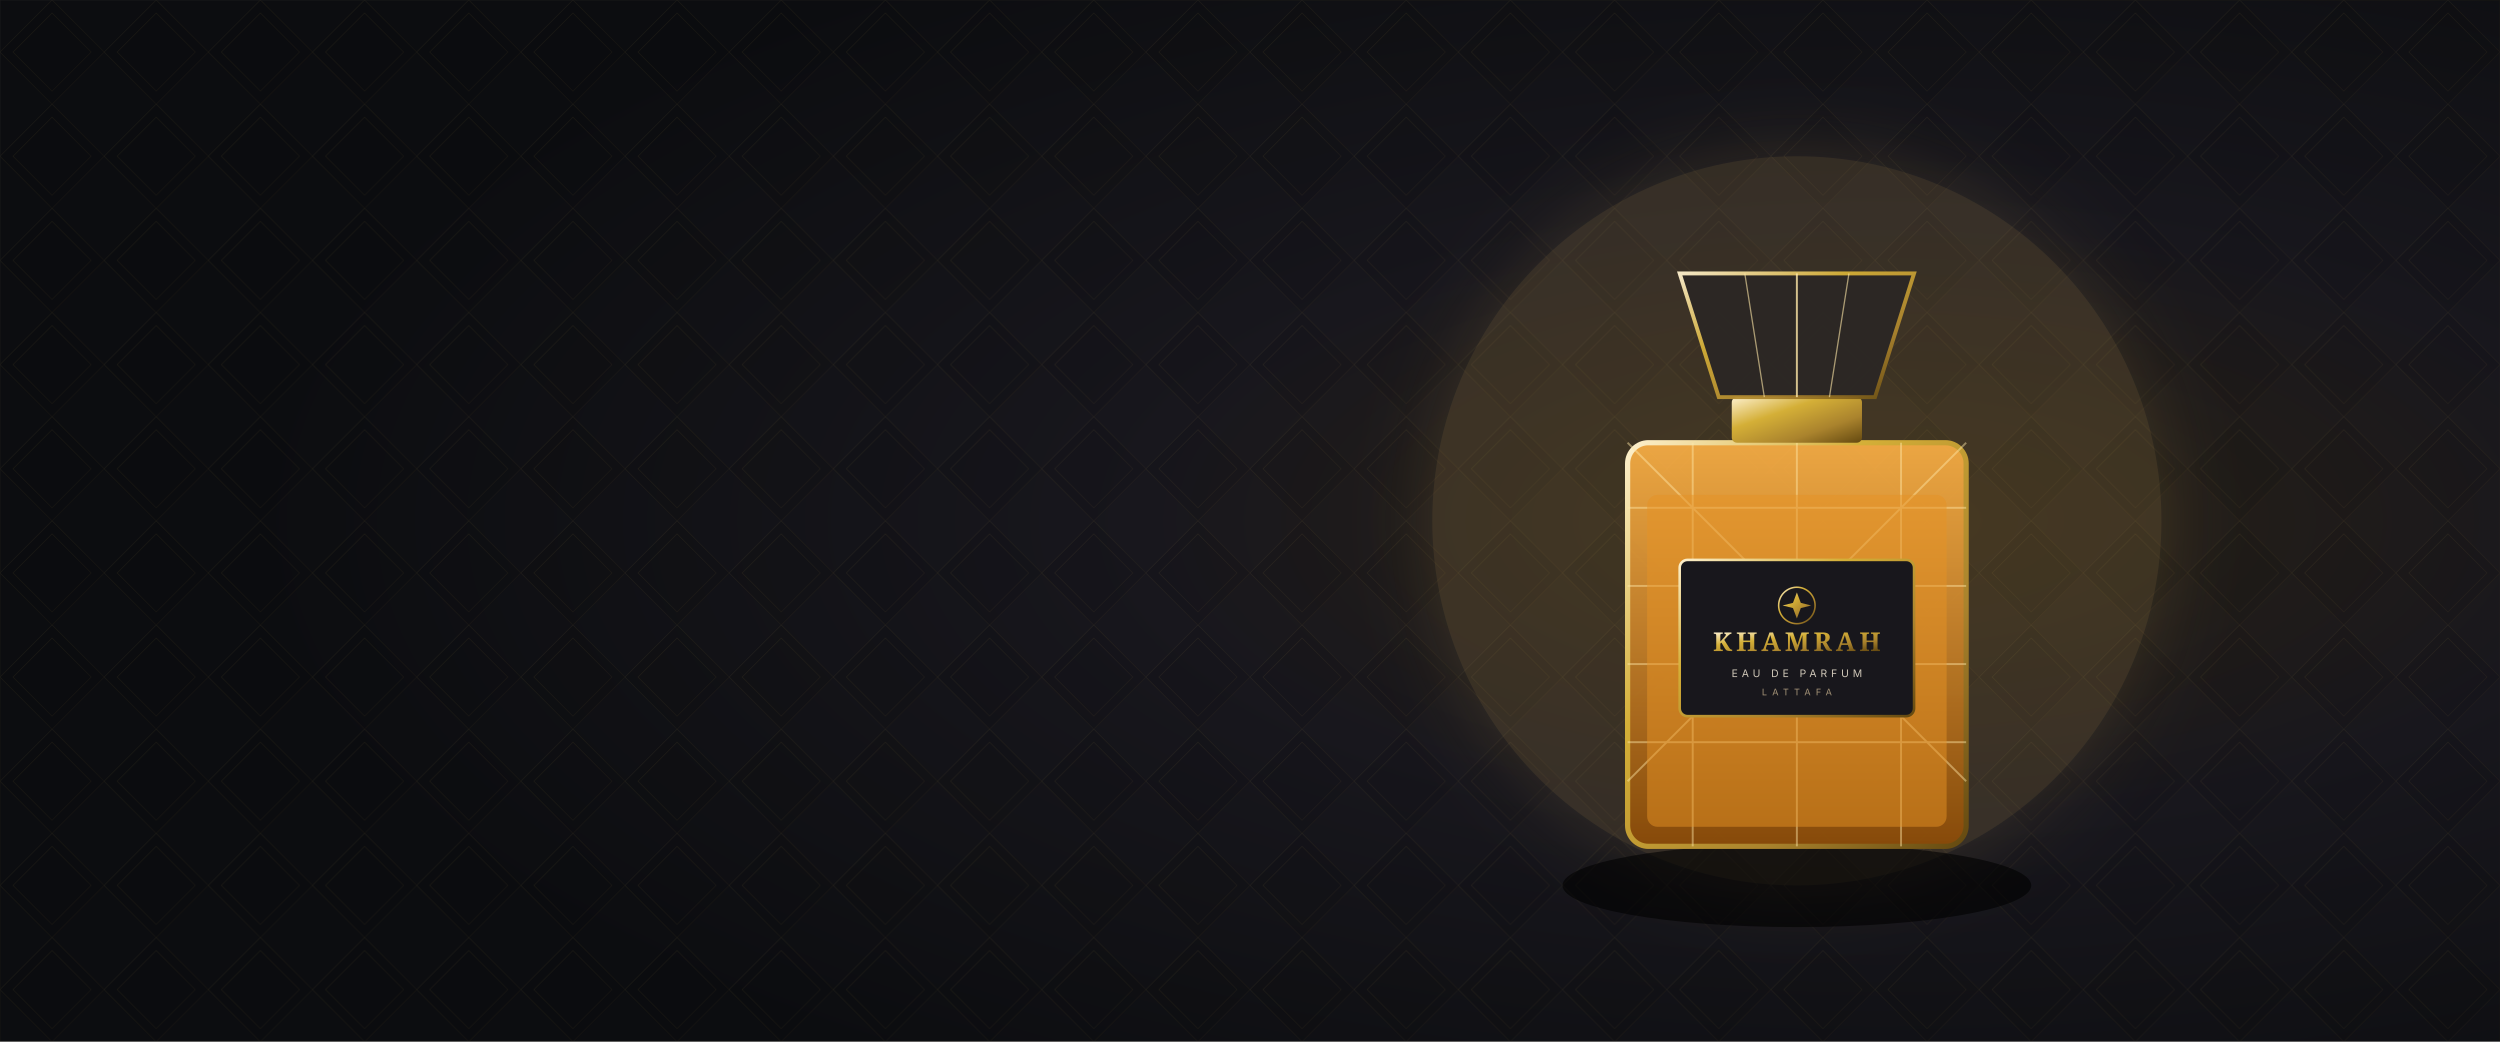
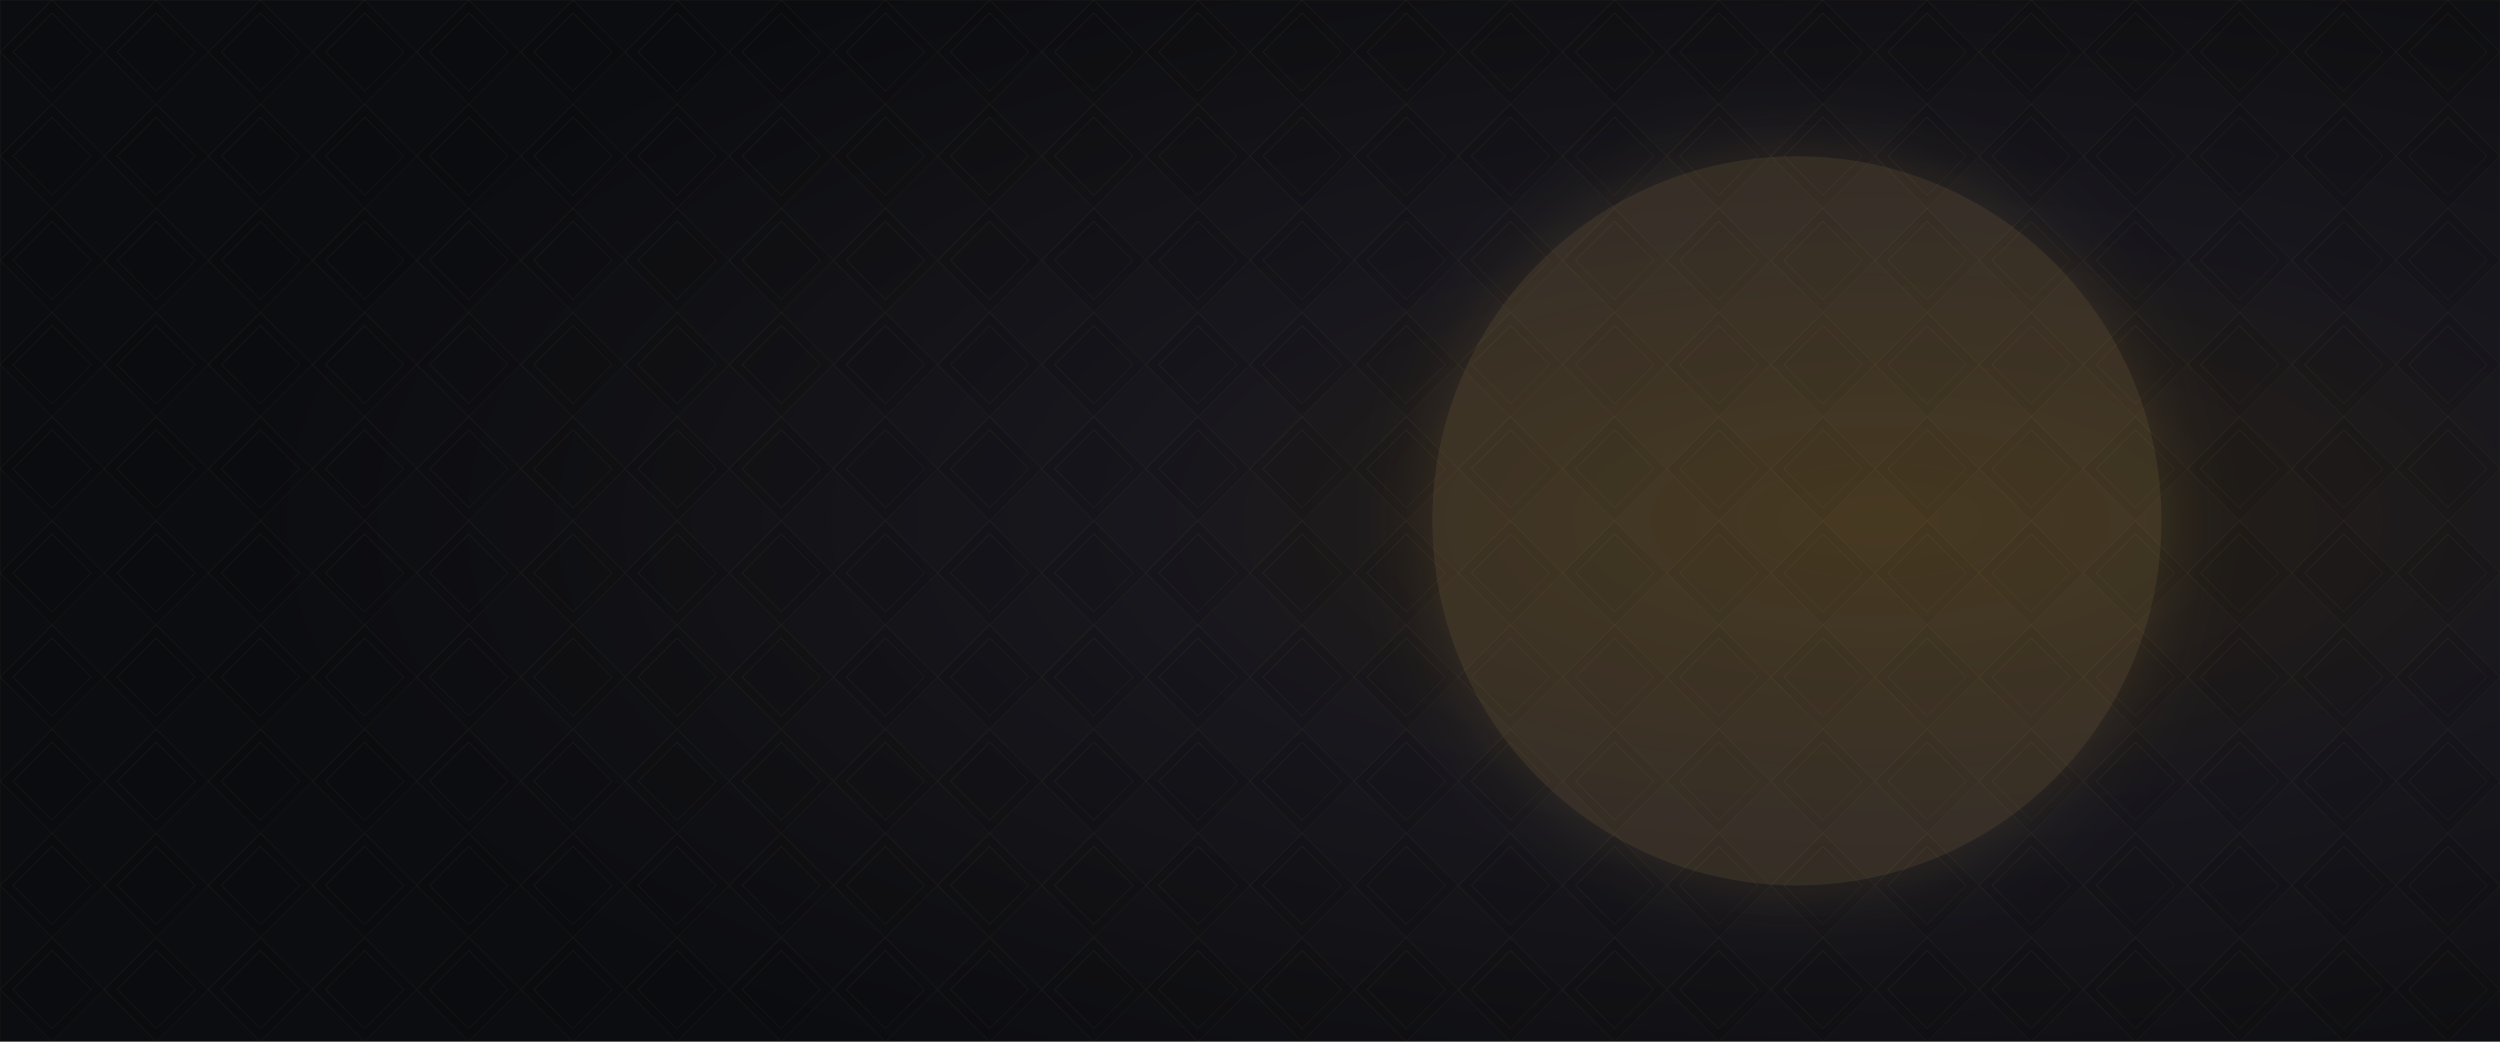
<svg xmlns="http://www.w3.org/2000/svg" viewBox="0 0 1920 800" width="100%" height="100%" preserveAspectRatio="xMidYMid slice">
  <defs>
    <radialGradient id="bgG" cx="75%" cy="50%" r="65%">
      <stop offset="0%" stop-color="#2a2215" />
      <stop offset="45%" stop-color="#18171d" />
      <stop offset="100%" stop-color="#0c0d10" />
    </radialGradient>
    <linearGradient id="goldH" x1="0%" y1="0%" x2="100%" y2="100%">
      <stop offset="0%" stop-color="#fdf0cd" />
      <stop offset="35%" stop-color="#d4af37" />
      <stop offset="70%" stop-color="#aa832d" />
      <stop offset="100%" stop-color="#644910" />
    </linearGradient>
    <linearGradient id="amberG" x1="0%" y1="0%" x2="0%" y2="100%">
      <stop offset="0%" stop-color="#ffb347" stop-opacity="0.9" />
      <stop offset="100%" stop-color="#8a4b08" stop-opacity="0.95" />
    </linearGradient>
    <filter id="heroGlow" x="-20%" y="-20%" width="140%" height="140%">
      <feGaussianBlur stdDeviation="30" result="blur" />
      <feMerge>
        <feMergeNode in="blur" />
        <feMergeNode in="SourceGraphic" />
      </feMerge>
    </filter>
  </defs>
  <rect width="1920" height="800" fill="url(#bgG)" />
  <g stroke="url(#goldH)" stroke-width="0.5" opacity="0.08">
    <pattern id="lattice" width="80" height="80" patternUnits="userSpaceOnUse">
      <path d="M40 0 L80 40 L40 80 L0 40 Z M40 10 L70 40 L40 70 L10 40 Z" />
    </pattern>
    <rect width="1920" height="800" fill="url(#lattice)" />
  </g>
  <circle cx="1380" cy="400" r="280" fill="#c5a059" opacity="0.18" filter="url(#heroGlow)" />
-   <g transform="translate(1180, 160)">
-     <ellipse cx="200" cy="520" rx="180" ry="32" fill="#000000" opacity="0.6" />
-     <rect x="70" y="180" width="260" height="310" rx="16" fill="url(#amberG)" stroke="url(#goldH)" stroke-width="4" />
-     <g fill="none" stroke="#ffe8a8" stroke-width="1.5" opacity="0.45">
-       <line x1="70" y1="230" x2="330" y2="230" />
-       <line x1="70" y1="290" x2="330" y2="290" />
-       <line x1="70" y1="350" x2="330" y2="350" />
-       <line x1="70" y1="410" x2="330" y2="410" />
-       <line x1="120" y1="180" x2="120" y2="490" />
-       <line x1="200" y1="180" x2="200" y2="490" />
-       <line x1="280" y1="180" x2="280" y2="490" />
-       <line x1="70" y1="180" x2="330" y2="440" />
-       <line x1="330" y1="180" x2="70" y2="440" />
-     </g>
-     <rect x="85" y="220" width="230" height="255" rx="8" fill="#e59124" opacity="0.5" />
-     <rect x="110" y="270" width="180" height="120" rx="6" fill="#18171c" stroke="url(#goldH)" stroke-width="2" />
-     <circle cx="200" cy="305" r="14" fill="none" stroke="url(#goldH)" stroke-width="1.2" />
-     <path d="M200 295 L203 303 L211 305 L203 307 L200 315 L197 307 L189 305 L197 303 Z" fill="url(#goldH)" />
-     <text x="200" y="340" font-family="'Cinzel', serif" font-size="20" font-weight="700" letter-spacing="3" fill="url(#goldH)" text-anchor="middle">KHAMRAH</text>
-     <text x="200" y="360" font-family="'Inter', sans-serif" font-size="8" letter-spacing="3" fill="#cfc7b8" text-anchor="middle">EAU DE PARFUM</text>
-     <text x="200" y="374" font-family="'Inter', sans-serif" font-size="7" letter-spacing="4" fill="#a49377" text-anchor="middle">LATTAFA</text>
-     <rect x="150" y="145" width="100" height="35" rx="4" fill="url(#goldH)" />
-     <path d="M110 50 L290 50 L260 145 L140 145 Z" fill="#2b2724" stroke="url(#goldH)" stroke-width="3" opacity="0.95" />
-     <line x1="160" y1="50" x2="175" y2="145" stroke="#ffe8a8" stroke-width="1" opacity="0.6" />
-     <line x1="200" y1="50" x2="200" y2="145" stroke="#ffe8a8" stroke-width="1.5" opacity="0.8" />
-     <line x1="240" y1="50" x2="225" y2="145" stroke="#ffe8a8" stroke-width="1" opacity="0.6" />
-   </g>
</svg>
